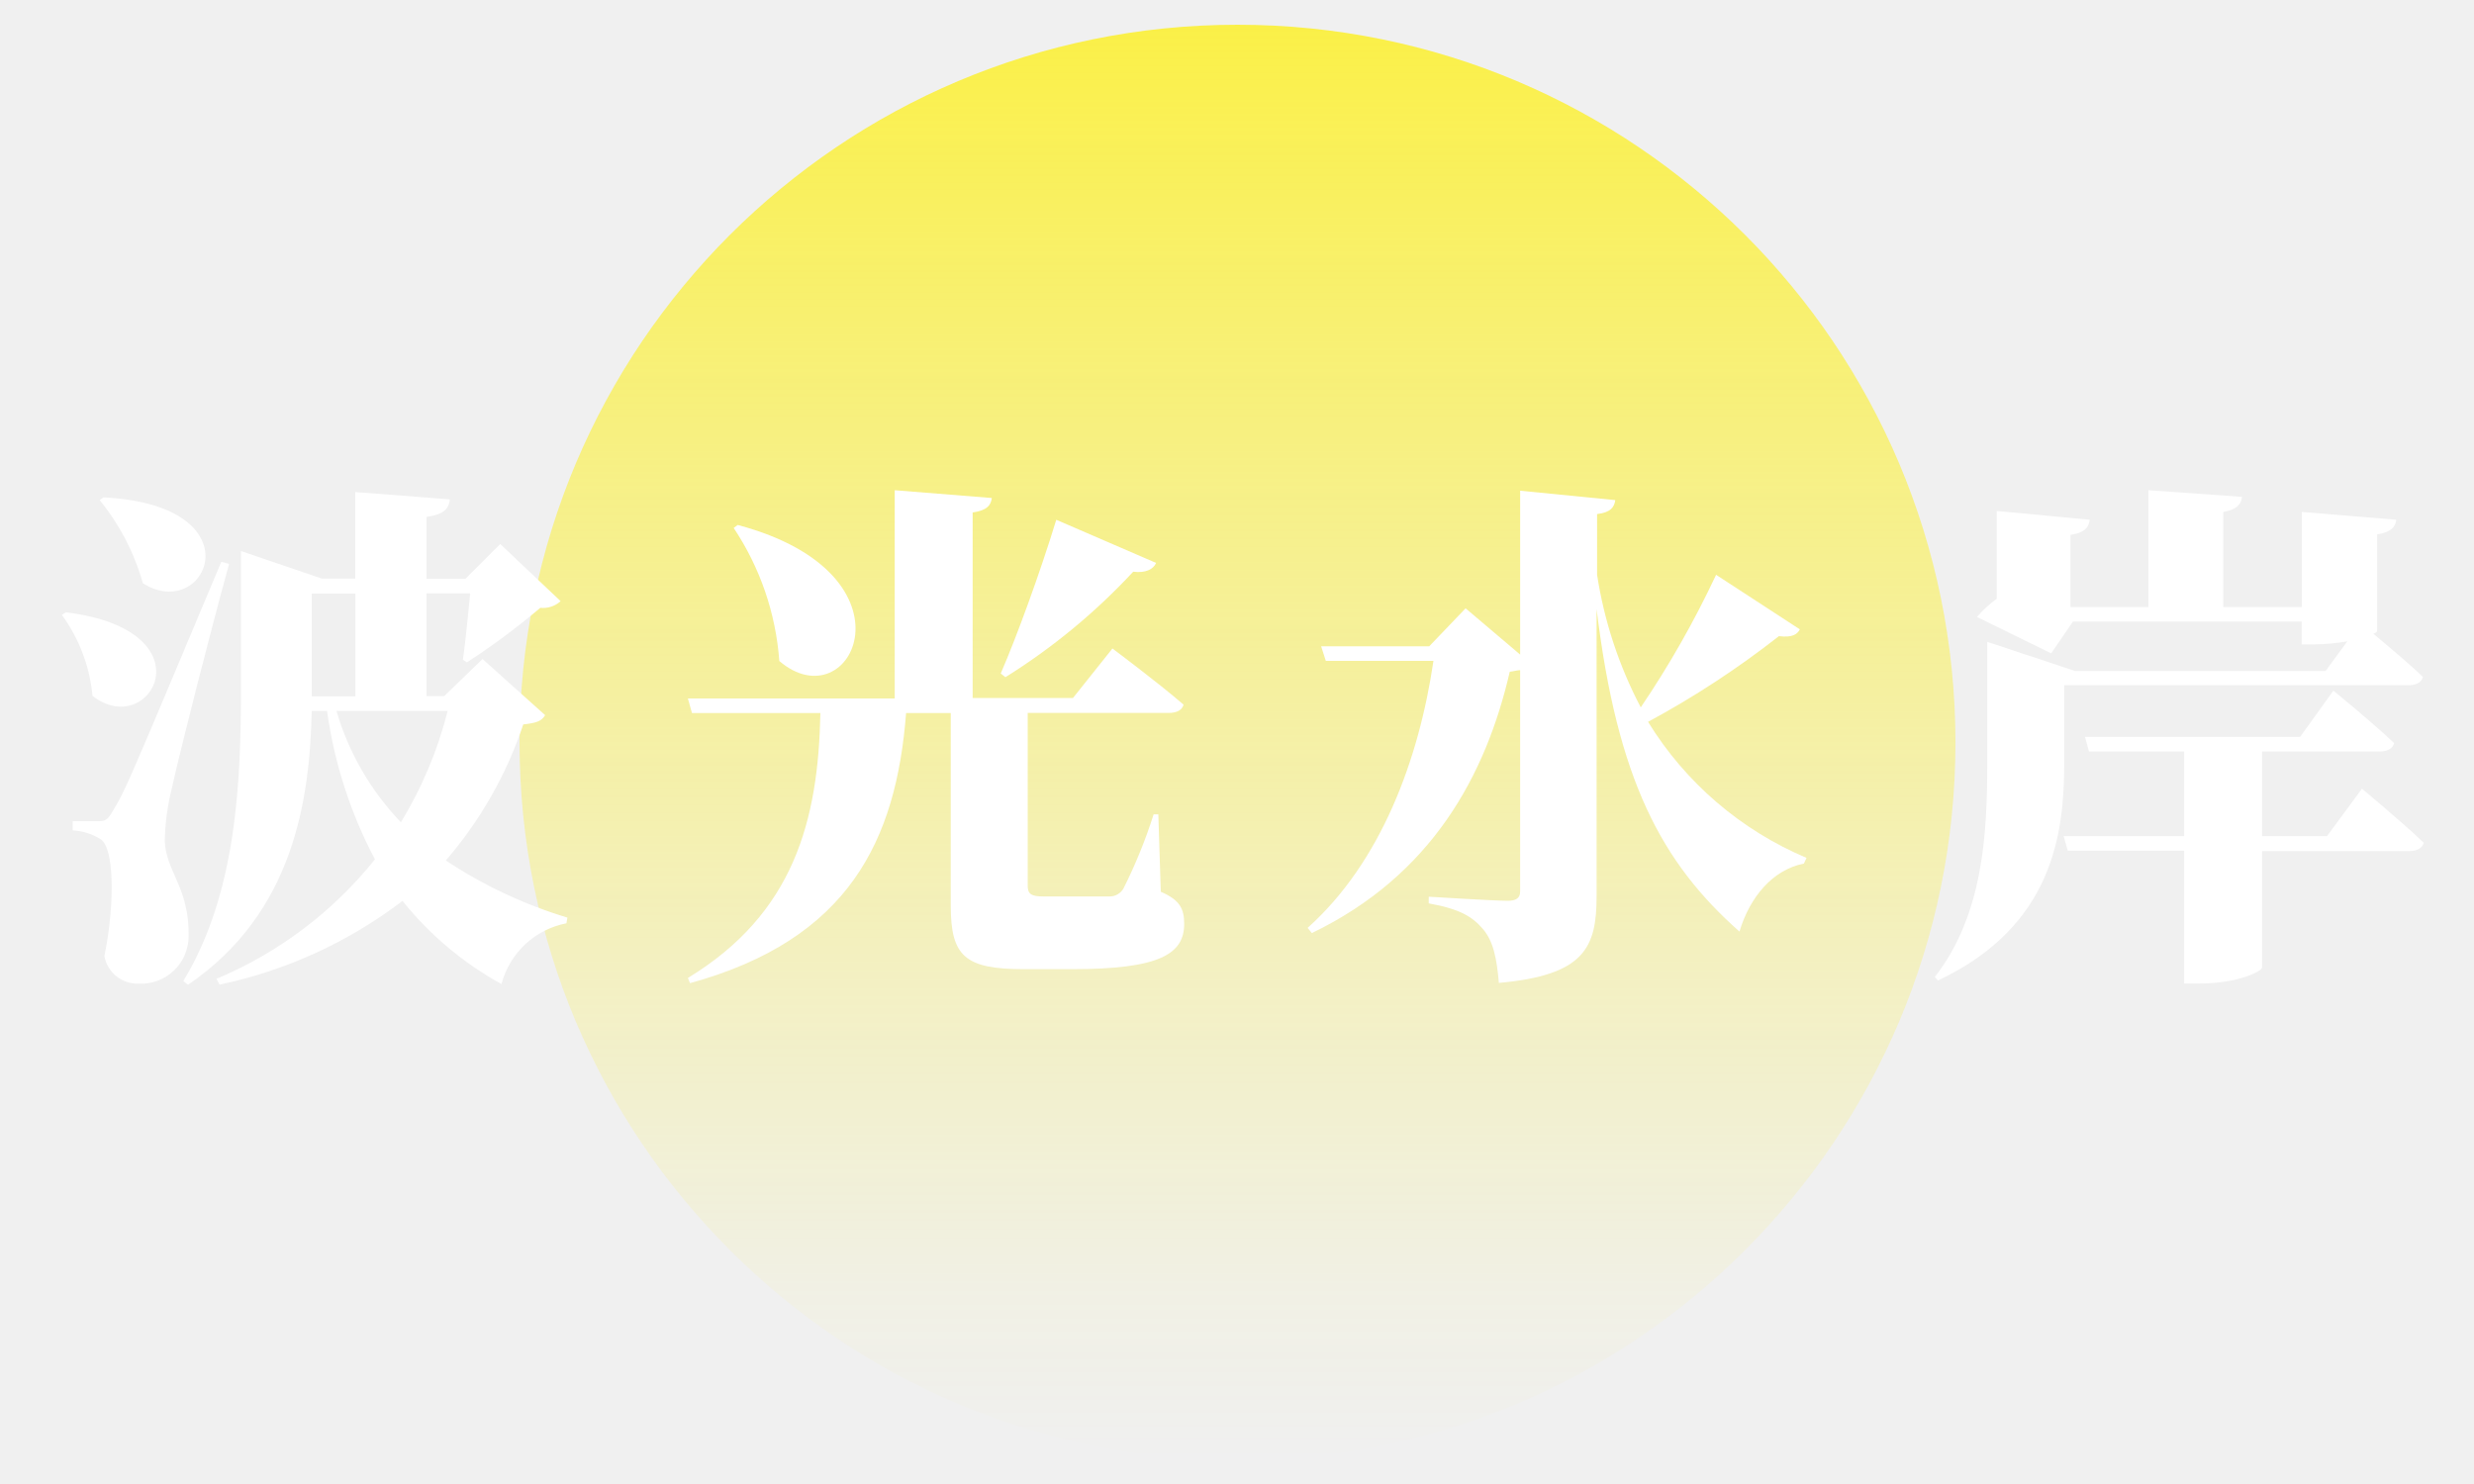
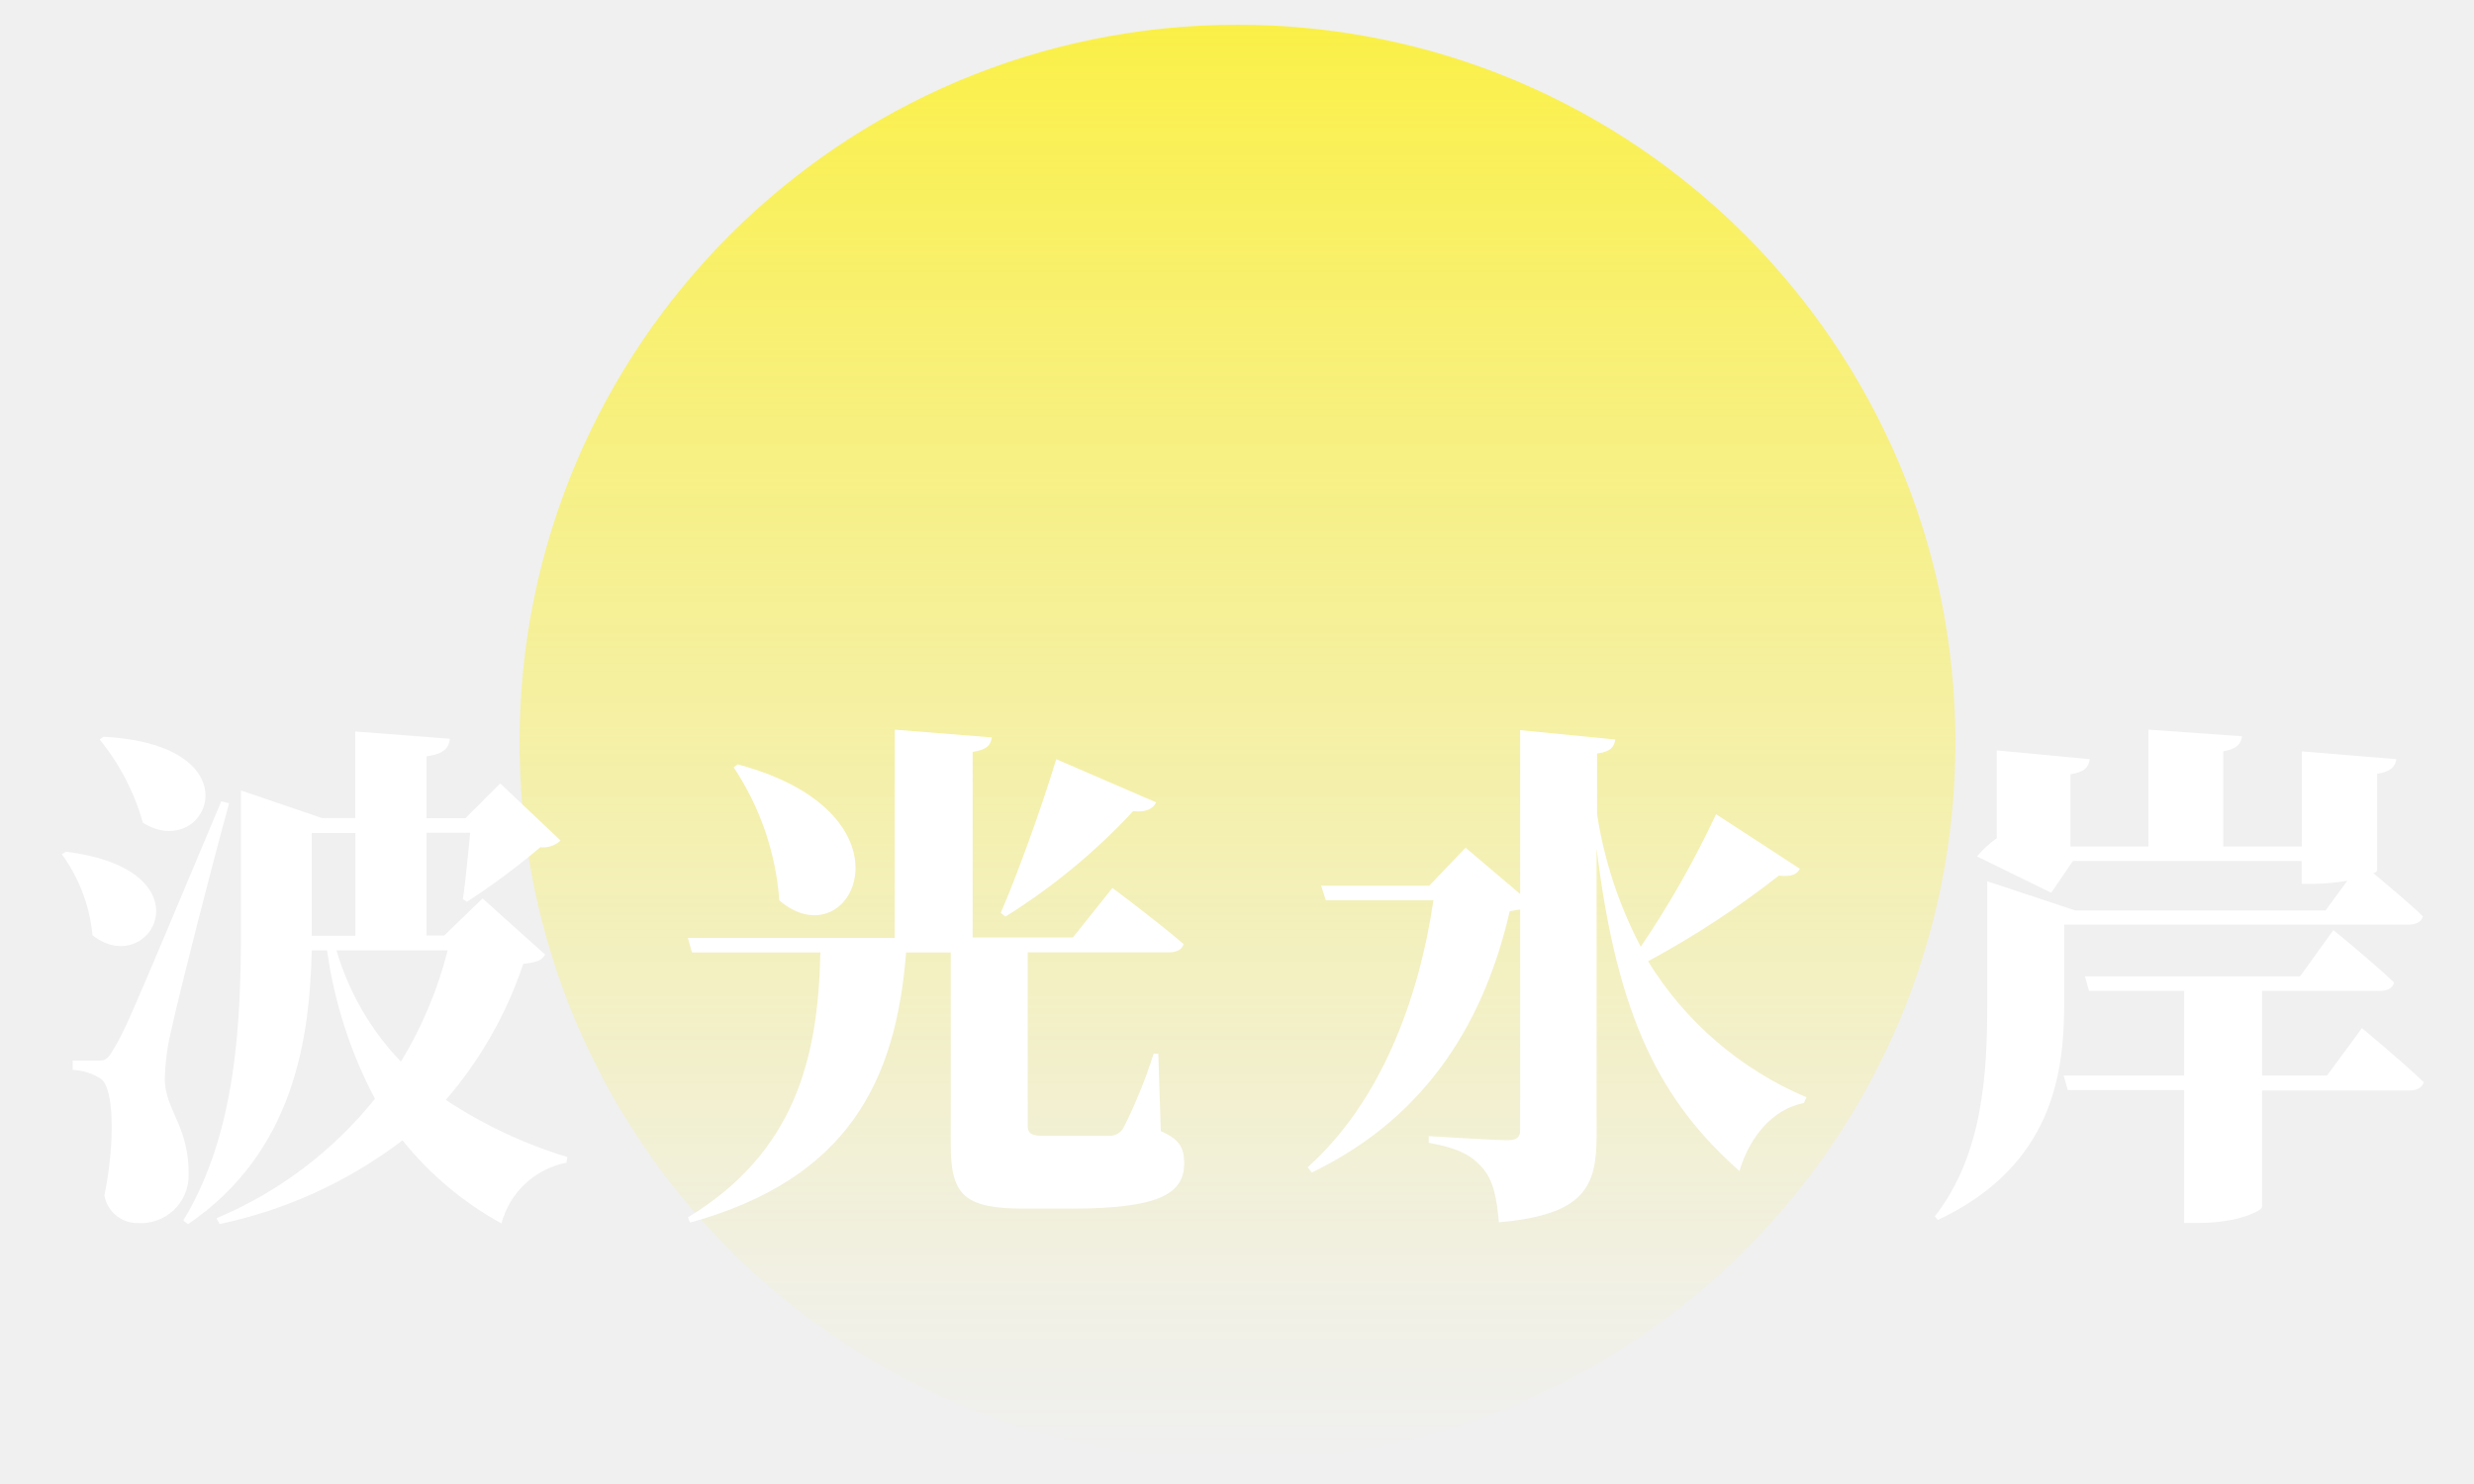
<svg xmlns="http://www.w3.org/2000/svg" width="200" height="120" viewBox="0 0 200 120" fill="none">
  <path d="M100.04 118.08C132.095 118.08 158.08 92.095 158.08 60.04C158.08 27.985 132.095 2 100.04 2C67.985 2 42 27.985 42 60.04C42 92.095 67.985 118.08 100.04 118.08Z" fill="url(#paint0_linear_105_1133)" />
-   <path d="M5.33 49.51C17.14 50.98 12.14 59.93 7.48 56.27C7.256 53.904 6.4 51.641 5 49.72L5.33 49.51ZM18.52 45.6C17.01 51.06 14.45 61.14 13.9 63.71C13.545 65.11 13.351 66.546 13.32 67.99C13.4 70.47 15.32 71.77 15.25 75.72C15.247 76.243 15.137 76.76 14.928 77.239C14.718 77.718 14.413 78.15 14.031 78.507C13.65 78.865 13.199 79.141 12.707 79.318C12.215 79.496 11.692 79.571 11.17 79.54C10.525 79.555 9.896 79.34 9.396 78.933C8.895 78.526 8.556 77.954 8.44 77.32C9.33 72.87 9.2 68.58 8.15 67.87C7.469 67.436 6.687 67.188 5.88 67.15V66.4H7.81C8.49 66.4 8.65 66.4 9.16 65.51C10.16 63.83 10.16 63.83 17.89 45.43L18.52 45.6ZM8.36 40.22C20.96 40.86 16.68 50.43 11.55 47.16C10.857 44.706 9.669 42.419 8.06 40.44L8.36 40.22ZM44.07 57.83C43.77 58.33 43.35 58.46 42.3 58.58C40.95 62.62 38.824 66.357 36.04 69.58C39.074 71.59 42.386 73.147 45.87 74.2L45.79 74.66C44.542 74.902 43.387 75.491 42.458 76.359C41.53 77.228 40.865 78.341 40.54 79.57C37.457 77.878 34.739 75.594 32.54 72.85C28.173 76.176 23.121 78.488 17.75 79.62L17.5 79.15C22.51 77.05 26.914 73.729 30.31 69.49C28.331 65.746 27.021 61.685 26.44 57.49H25.2C25.04 64.59 23.78 73.79 15.2 79.63L14.82 79.33C19.15 72.19 19.48 63.16 19.48 55.56V44.56L26.03 46.79H28.72V39.79L36.37 40.38C36.28 41.09 35.95 41.59 34.48 41.8V46.8H37.63L40.44 43.99L45.32 48.61C45.101 48.812 44.841 48.964 44.558 49.057C44.276 49.15 43.976 49.182 43.68 49.15C41.798 50.743 39.817 52.216 37.75 53.56L37.42 53.35C37.63 51.93 37.84 49.66 38.01 47.98H34.48V56.29H35.91L39.01 53.29L44.07 57.83ZM25.2 56.31H28.73V48H25.2V56.31V56.31ZM27.2 57.49C28.189 60.865 29.976 63.952 32.41 66.49C34.113 63.696 35.387 60.662 36.19 57.49H27.2Z" fill="white" />
-   <path d="M93.84 72.11C95.39 72.78 95.73 73.49 95.73 74.71C95.73 77.15 93.73 78.37 86.65 78.37H82.79C78 78.37 76.86 77.32 76.86 73.24V57.66H73.25C72.45 67.95 68.63 75.97 55.78 79.5L55.61 79.08C64.18 73.87 66.15 66.35 66.32 57.66H55.94L55.61 56.48H72.33V39.64L80.18 40.27C80.1 40.86 79.8 41.27 78.63 41.44V56.44H86.74L89.93 52.44C89.93 52.44 93.54 55.13 95.68 56.98C95.56 57.44 95.1 57.65 94.47 57.65H83.08V71.6C83.08 72.28 83.33 72.49 84.38 72.49H87.38C88.26 72.49 89.14 72.49 89.69 72.49C89.918 72.493 90.143 72.435 90.341 72.323C90.54 72.21 90.705 72.047 90.82 71.85C91.79 69.918 92.606 67.911 93.26 65.85H93.64L93.84 72.11ZM59.64 42.45C74.64 46.45 68.84 58.45 63 53.45C62.72 49.605 61.449 45.898 59.31 42.69L59.64 42.45ZM93.46 45.52C93.25 46.02 92.62 46.36 91.61 46.23C88.558 49.517 85.085 52.385 81.28 54.76L80.9 54.46C82.2 51.46 84.05 46.4 85.39 42.03L93.46 45.52Z" fill="white" />
-   <path d="M145.5 50.89C145.29 51.31 144.87 51.57 143.81 51.44C140.487 54.047 136.948 56.366 133.23 58.37C136.25 63.282 140.728 67.128 146.04 69.37L145.83 69.83C143.31 70.33 141.46 72.52 140.62 75.33C134.32 69.75 130.75 63.07 129.07 49.25V72.48C129.07 76.64 128.07 78.86 121.17 79.48C121 77.48 120.71 76.08 119.87 75.11C119.03 74.14 118.06 73.51 115.5 73.05V72.51C115.5 72.51 120.79 72.84 121.89 72.84C122.6 72.84 122.89 72.59 122.89 72.09V54.19C122.68 54.19 122.39 54.28 122.05 54.32C120.12 62.68 115.75 70.78 106.05 75.45L105.71 75.03C111.63 69.73 114.71 61.42 115.88 53.44H107.18L106.8 52.26H115.54L118.48 49.19L122.89 52.93V39.68L130.58 40.44C130.5 41.02 130.2 41.44 129.11 41.57V46.48C129.686 50.224 130.879 53.847 132.64 57.2C134.947 53.792 136.984 50.207 138.73 46.48L145.5 50.89Z" fill="white" />
-   <path d="M166.87 61.78C166.87 67.28 166.03 74.88 156.66 79.29L156.41 79C160.32 74 160.65 67.4 160.65 61.78V51.9L167.75 54.26H188L189.76 51.86C188.871 52.012 187.972 52.096 187.07 52.11H186.07V50.26H167.58L165.82 52.83L159.82 49.89C160.29 49.335 160.828 48.841 161.42 48.42V41.32L168.94 42.03C168.85 42.66 168.52 43.08 167.38 43.25V49.09H173.68V39.64L181.25 40.18C181.16 40.77 180.87 41.18 179.73 41.4V49.09H186.08V41.4L193.72 42.03C193.64 42.58 193.34 43.03 192.17 43.21V51C192.17 51.09 192.08 51.17 191.87 51.25C192.97 52.18 194.69 53.6 195.87 54.74C195.75 55.2 195.29 55.41 194.7 55.41H166.87V61.78ZM190.94 63.78C190.94 63.78 194.09 66.38 195.94 68.15C195.81 68.61 195.35 68.82 194.76 68.82H182.87V78.23C182.87 78.52 180.98 79.53 177.75 79.53H176.57V68.79H167.16L166.83 67.61H176.57V60.77H168.88L168.55 59.59H185.94L188.63 55.85C188.63 55.85 191.74 58.37 193.54 60.09C193.42 60.56 192.96 60.77 192.37 60.77H182.87V67.61H188.12L190.94 63.78Z" fill="white" />
+   <path d="M5.33 68.87C17.14 70.34 12.14 79.29 7.48 75.63C7.256 73.263 6.4 71.001 5 69.08L5.33 68.87ZM18.52 64.96C17.01 70.42 14.45 80.5 13.9 83.07C13.545 84.47 13.351 85.906 13.32 87.35C13.4 89.83 15.32 91.13 15.25 95.08C15.247 95.603 15.137 96.12 14.928 96.599C14.718 97.078 14.413 97.51 14.031 97.867C13.65 98.225 13.199 98.501 12.707 98.678C12.215 98.856 11.692 98.931 11.17 98.9C10.525 98.915 9.896 98.7 9.396 98.293C8.895 97.886 8.556 97.314 8.44 96.68C9.33 92.23 9.2 87.94 8.15 87.23C7.469 86.796 6.687 86.547 5.88 86.51V85.76H7.81C8.49 85.76 8.65 85.76 9.16 84.87C10.16 83.19 10.16 83.19 17.89 64.79L18.52 64.96ZM8.36 59.58C20.96 60.22 16.68 69.79 11.55 66.52C10.857 64.065 9.669 61.779 8.06 59.8L8.36 59.58ZM44.07 77.19C43.77 77.69 43.35 77.82 42.3 77.94C40.95 81.98 38.824 85.716 36.04 88.94C39.074 90.95 42.386 92.507 45.87 93.56L45.79 94.02C44.542 94.262 43.387 94.851 42.458 95.719C41.53 96.588 40.865 97.701 40.54 98.93C37.457 97.238 34.739 94.954 32.54 92.21C28.173 95.536 23.121 97.848 17.75 98.98L17.5 98.51C22.51 96.41 26.914 93.089 30.31 88.85C28.331 85.106 27.021 81.045 26.44 76.85H25.2C25.04 83.95 23.78 93.15 15.2 98.99L14.82 98.69C19.15 91.55 19.48 82.52 19.48 74.92V63.92L26.03 66.15H28.72V59.15L36.37 59.74C36.28 60.45 35.95 60.95 34.48 61.16V66.16H37.63L40.44 63.35L45.32 67.97C45.101 68.172 44.841 68.324 44.558 68.417C44.276 68.51 43.976 68.542 43.68 68.51C41.798 70.103 39.817 71.576 37.75 72.92L37.42 72.71C37.63 71.29 37.84 69.02 38.01 67.34H34.48V75.65H35.91L39.01 72.65L44.07 77.19ZM25.2 75.67H28.73V67.36H25.2V75.67ZM27.2 76.85C28.189 80.225 29.976 83.311 32.41 85.85C34.113 83.056 35.387 80.022 36.19 76.85H27.2Z" fill="white" />
+   <path d="M93.84 91.47C95.39 92.14 95.73 92.85 95.73 94.07C95.73 96.51 93.73 97.73 86.65 97.73H82.79C78 97.73 76.86 96.68 76.86 92.6V77.02H73.25C72.45 87.31 68.63 95.33 55.78 98.86L55.61 98.44C64.18 93.23 66.15 85.71 66.32 77.02H55.94L55.61 75.84H72.33V59L80.18 59.63C80.1 60.22 79.8 60.63 78.63 60.8V75.8H86.74L89.93 71.8C89.93 71.8 93.54 74.49 95.68 76.34C95.56 76.8 95.1 77.01 94.47 77.01H83.08V90.96C83.08 91.64 83.33 91.85 84.38 91.85H87.38C88.26 91.85 89.14 91.85 89.69 91.85C89.918 91.853 90.143 91.795 90.341 91.683C90.54 91.57 90.705 91.407 90.82 91.21C91.79 89.278 92.606 87.271 93.26 85.21H93.64L93.84 91.47ZM59.64 61.81C74.64 65.81 68.84 77.81 63 72.81C62.72 68.965 61.449 65.258 59.31 62.05L59.64 61.81ZM93.46 64.88C93.25 65.38 92.62 65.72 91.61 65.59C88.558 68.877 85.085 71.745 81.28 74.12L80.9 73.82C82.2 70.82 84.05 65.76 85.39 61.39L93.46 64.88Z" fill="white" />
+   <path d="M145.5 70.25C145.29 70.67 144.87 70.93 143.81 70.8C140.487 73.407 136.948 75.726 133.23 77.73C136.25 82.642 140.728 86.488 146.04 88.73L145.83 89.19C143.31 89.69 141.46 91.88 140.62 94.69C134.32 89.11 130.75 82.43 129.07 68.61V91.84C129.07 96 128.07 98.22 121.17 98.84C121 96.84 120.71 95.44 119.87 94.47C119.03 93.5 118.06 92.87 115.5 92.41V91.87C115.5 91.87 120.79 92.2 121.89 92.2C122.6 92.2 122.89 91.95 122.89 91.45V73.55C122.68 73.55 122.39 73.64 122.05 73.68C120.12 82.04 115.75 90.14 106.05 94.81L105.71 94.39C111.63 89.09 114.71 80.78 115.88 72.8H107.18L106.8 71.62H115.54L118.48 68.55L122.89 72.29V59.04L130.58 59.8C130.5 60.38 130.2 60.8 129.11 60.93V65.84C129.686 69.584 130.879 73.207 132.64 76.56C134.947 73.152 136.984 69.567 138.73 65.84L145.5 70.25Z" fill="white" />
+   <path d="M166.87 81.14C166.87 86.64 166.03 94.24 156.66 98.65L156.41 98.36C160.32 93.36 160.65 86.76 160.65 81.14V71.26L167.75 73.62H188L189.76 71.22C188.871 71.372 187.972 71.455 187.07 71.47H186.07V69.62H167.58L165.82 72.19L159.82 69.25C160.29 68.695 160.828 68.201 161.42 67.78V60.68L168.94 61.39C168.85 62.02 168.52 62.44 167.38 62.61V68.45H173.68V59L181.25 59.54C181.16 60.13 180.87 60.54 179.73 60.76V68.45H186.08V60.76L193.72 61.39C193.64 61.94 193.34 62.39 192.17 62.57V70.36C192.17 70.45 192.08 70.53 191.87 70.61C192.97 71.54 194.69 72.96 195.87 74.1C195.75 74.56 195.29 74.77 194.7 74.77H166.87V81.14ZM190.94 83.14C190.94 83.14 194.09 85.74 195.94 87.51C195.81 87.97 195.35 88.18 194.76 88.18H182.87V97.59C182.87 97.88 180.98 98.89 177.75 98.89H176.57V88.15H167.16L166.83 86.97H176.57V80.13H168.88L168.55 78.95H185.94L188.63 75.21C188.63 75.21 191.74 77.73 193.54 79.45C193.42 79.92 192.96 80.13 192.37 80.13H182.87V86.97H188.12L190.94 83.14Z" fill="white" />
  <defs>
    <linearGradient id="paint0_linear_105_1133" x1="100.04" y1="118.08" x2="100.04" y2="2" gradientUnits="userSpaceOnUse">
      <stop stop-color="#FFF000" stop-opacity="0" />
      <stop offset="0.12" stop-color="#FFF000" stop-opacity="0.05" />
      <stop offset="0.35" stop-color="#FFF000" stop-opacity="0.2" />
      <stop offset="0.67" stop-color="#FFF000" stop-opacity="0.43" />
      <stop offset="1" stop-color="#FFF000" stop-opacity="0.7" />
    </linearGradient>
  </defs>
</svg>
